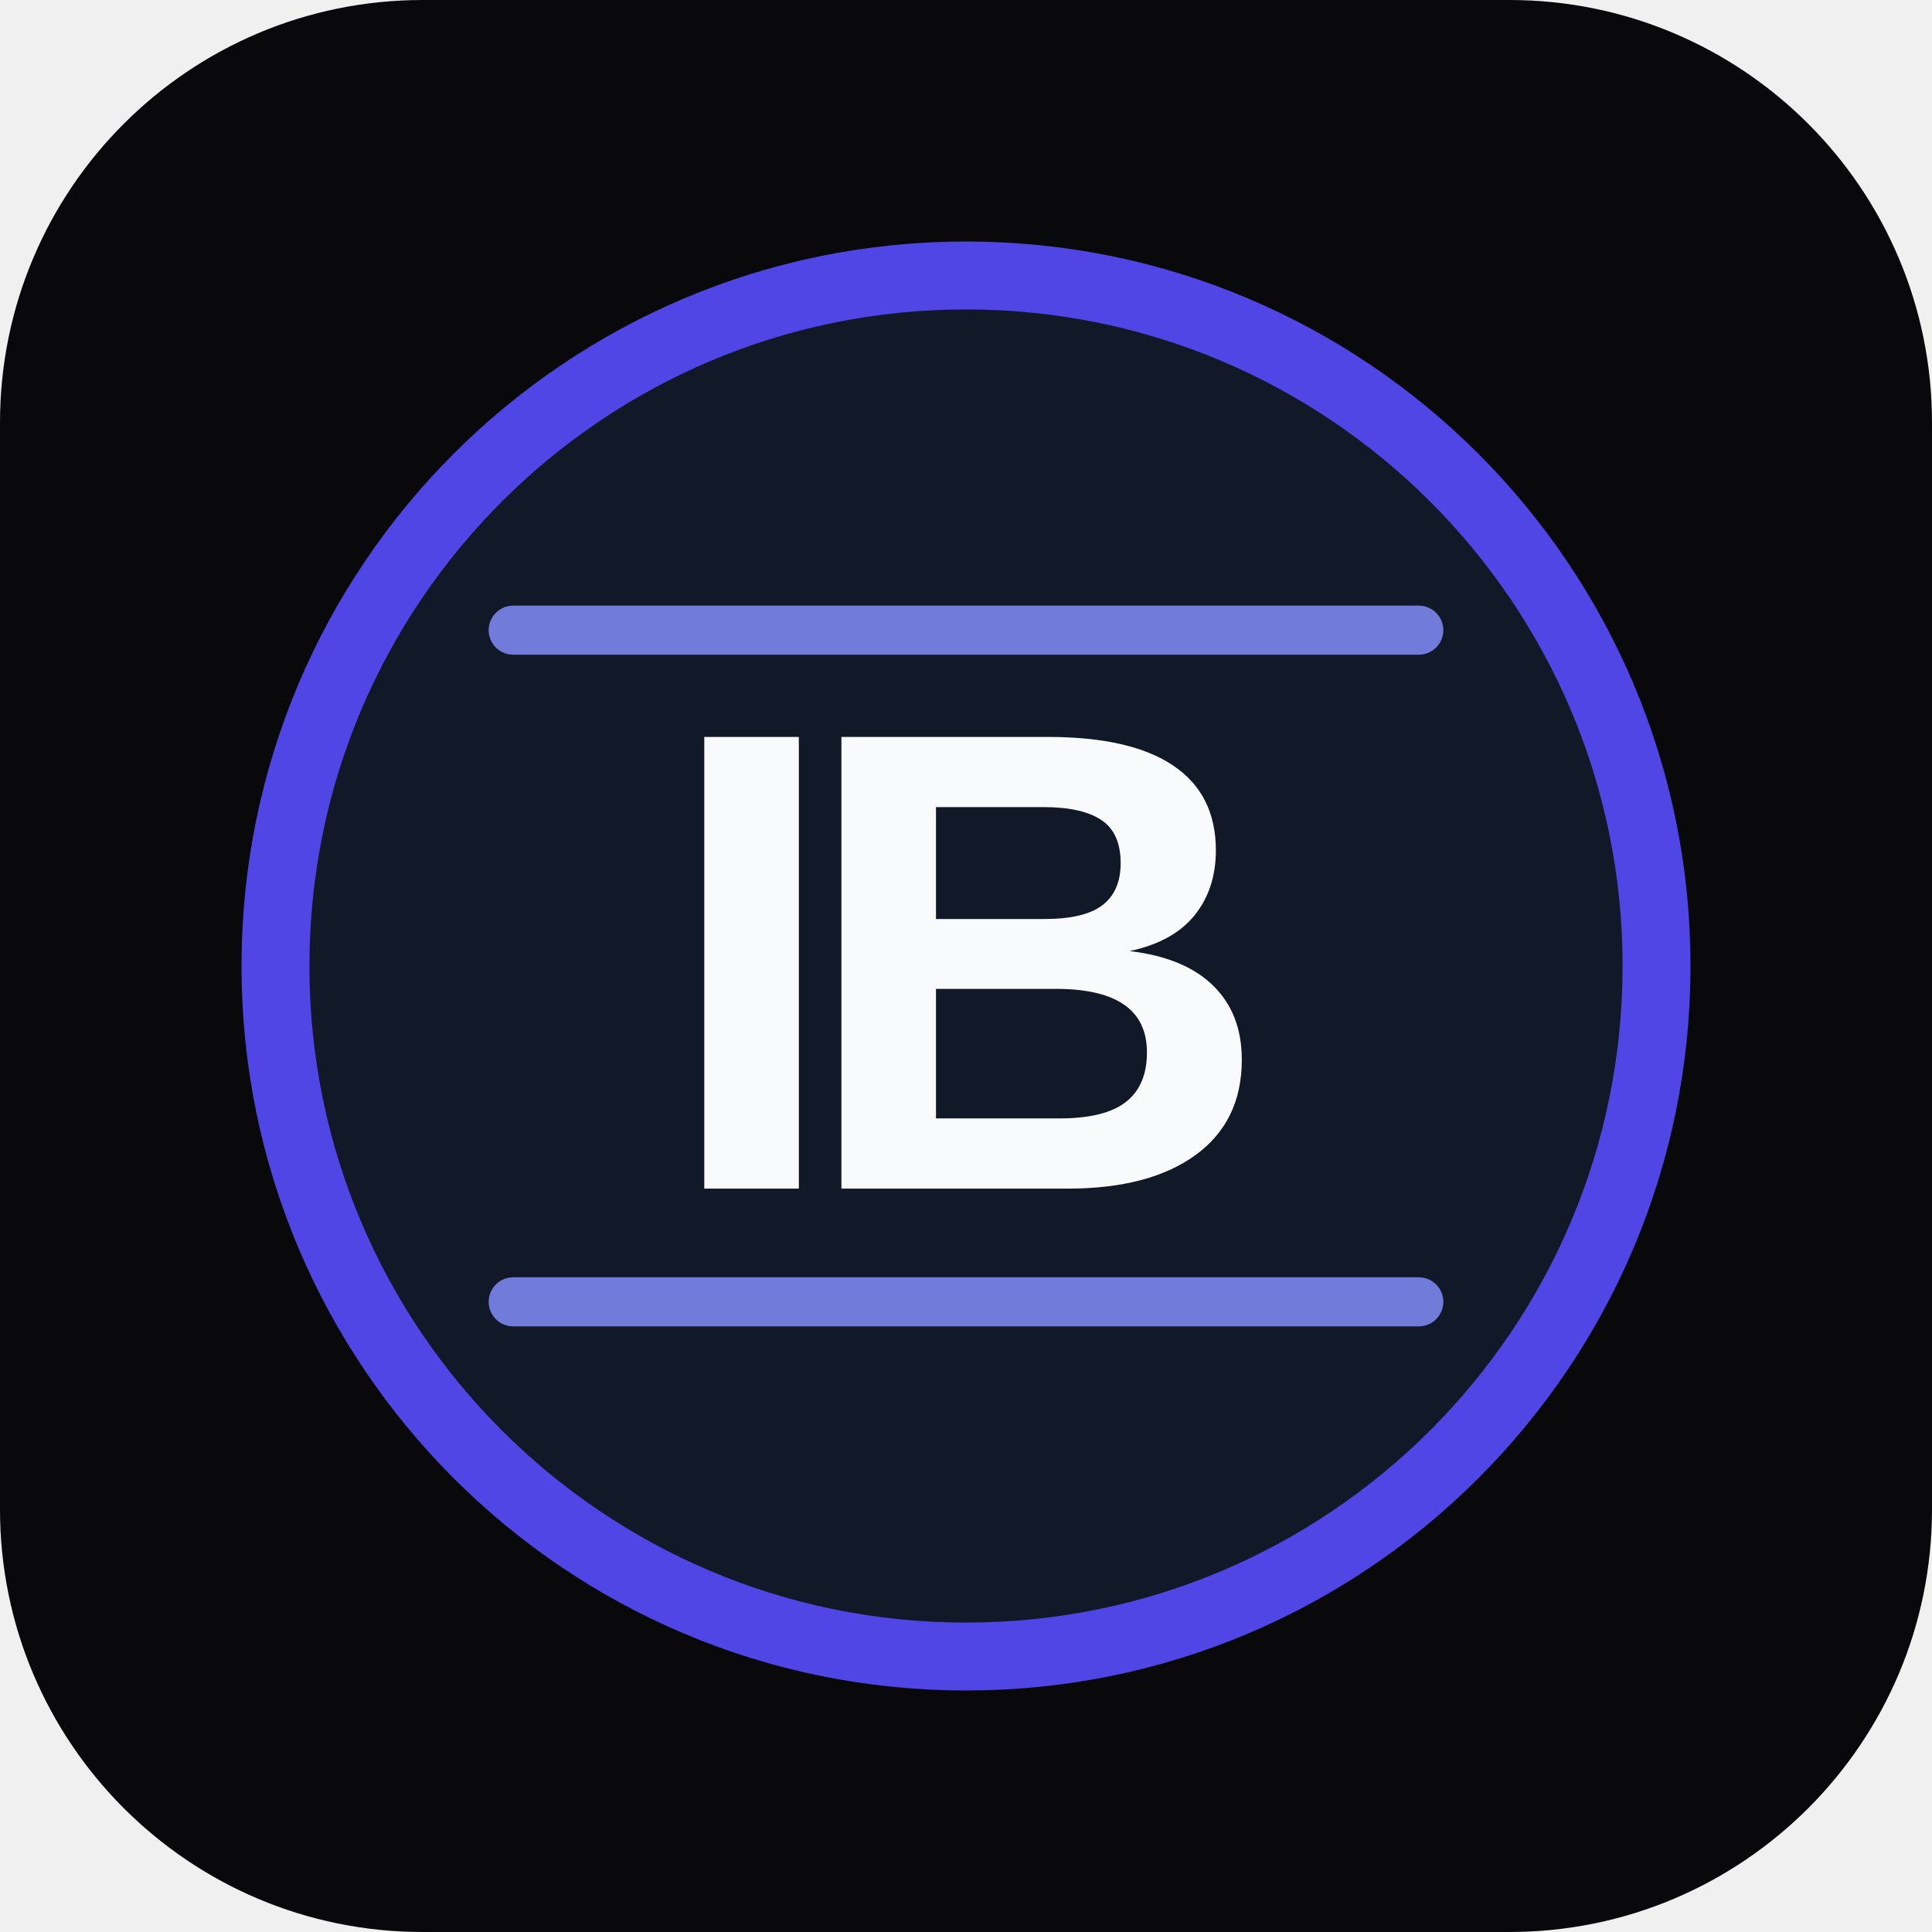
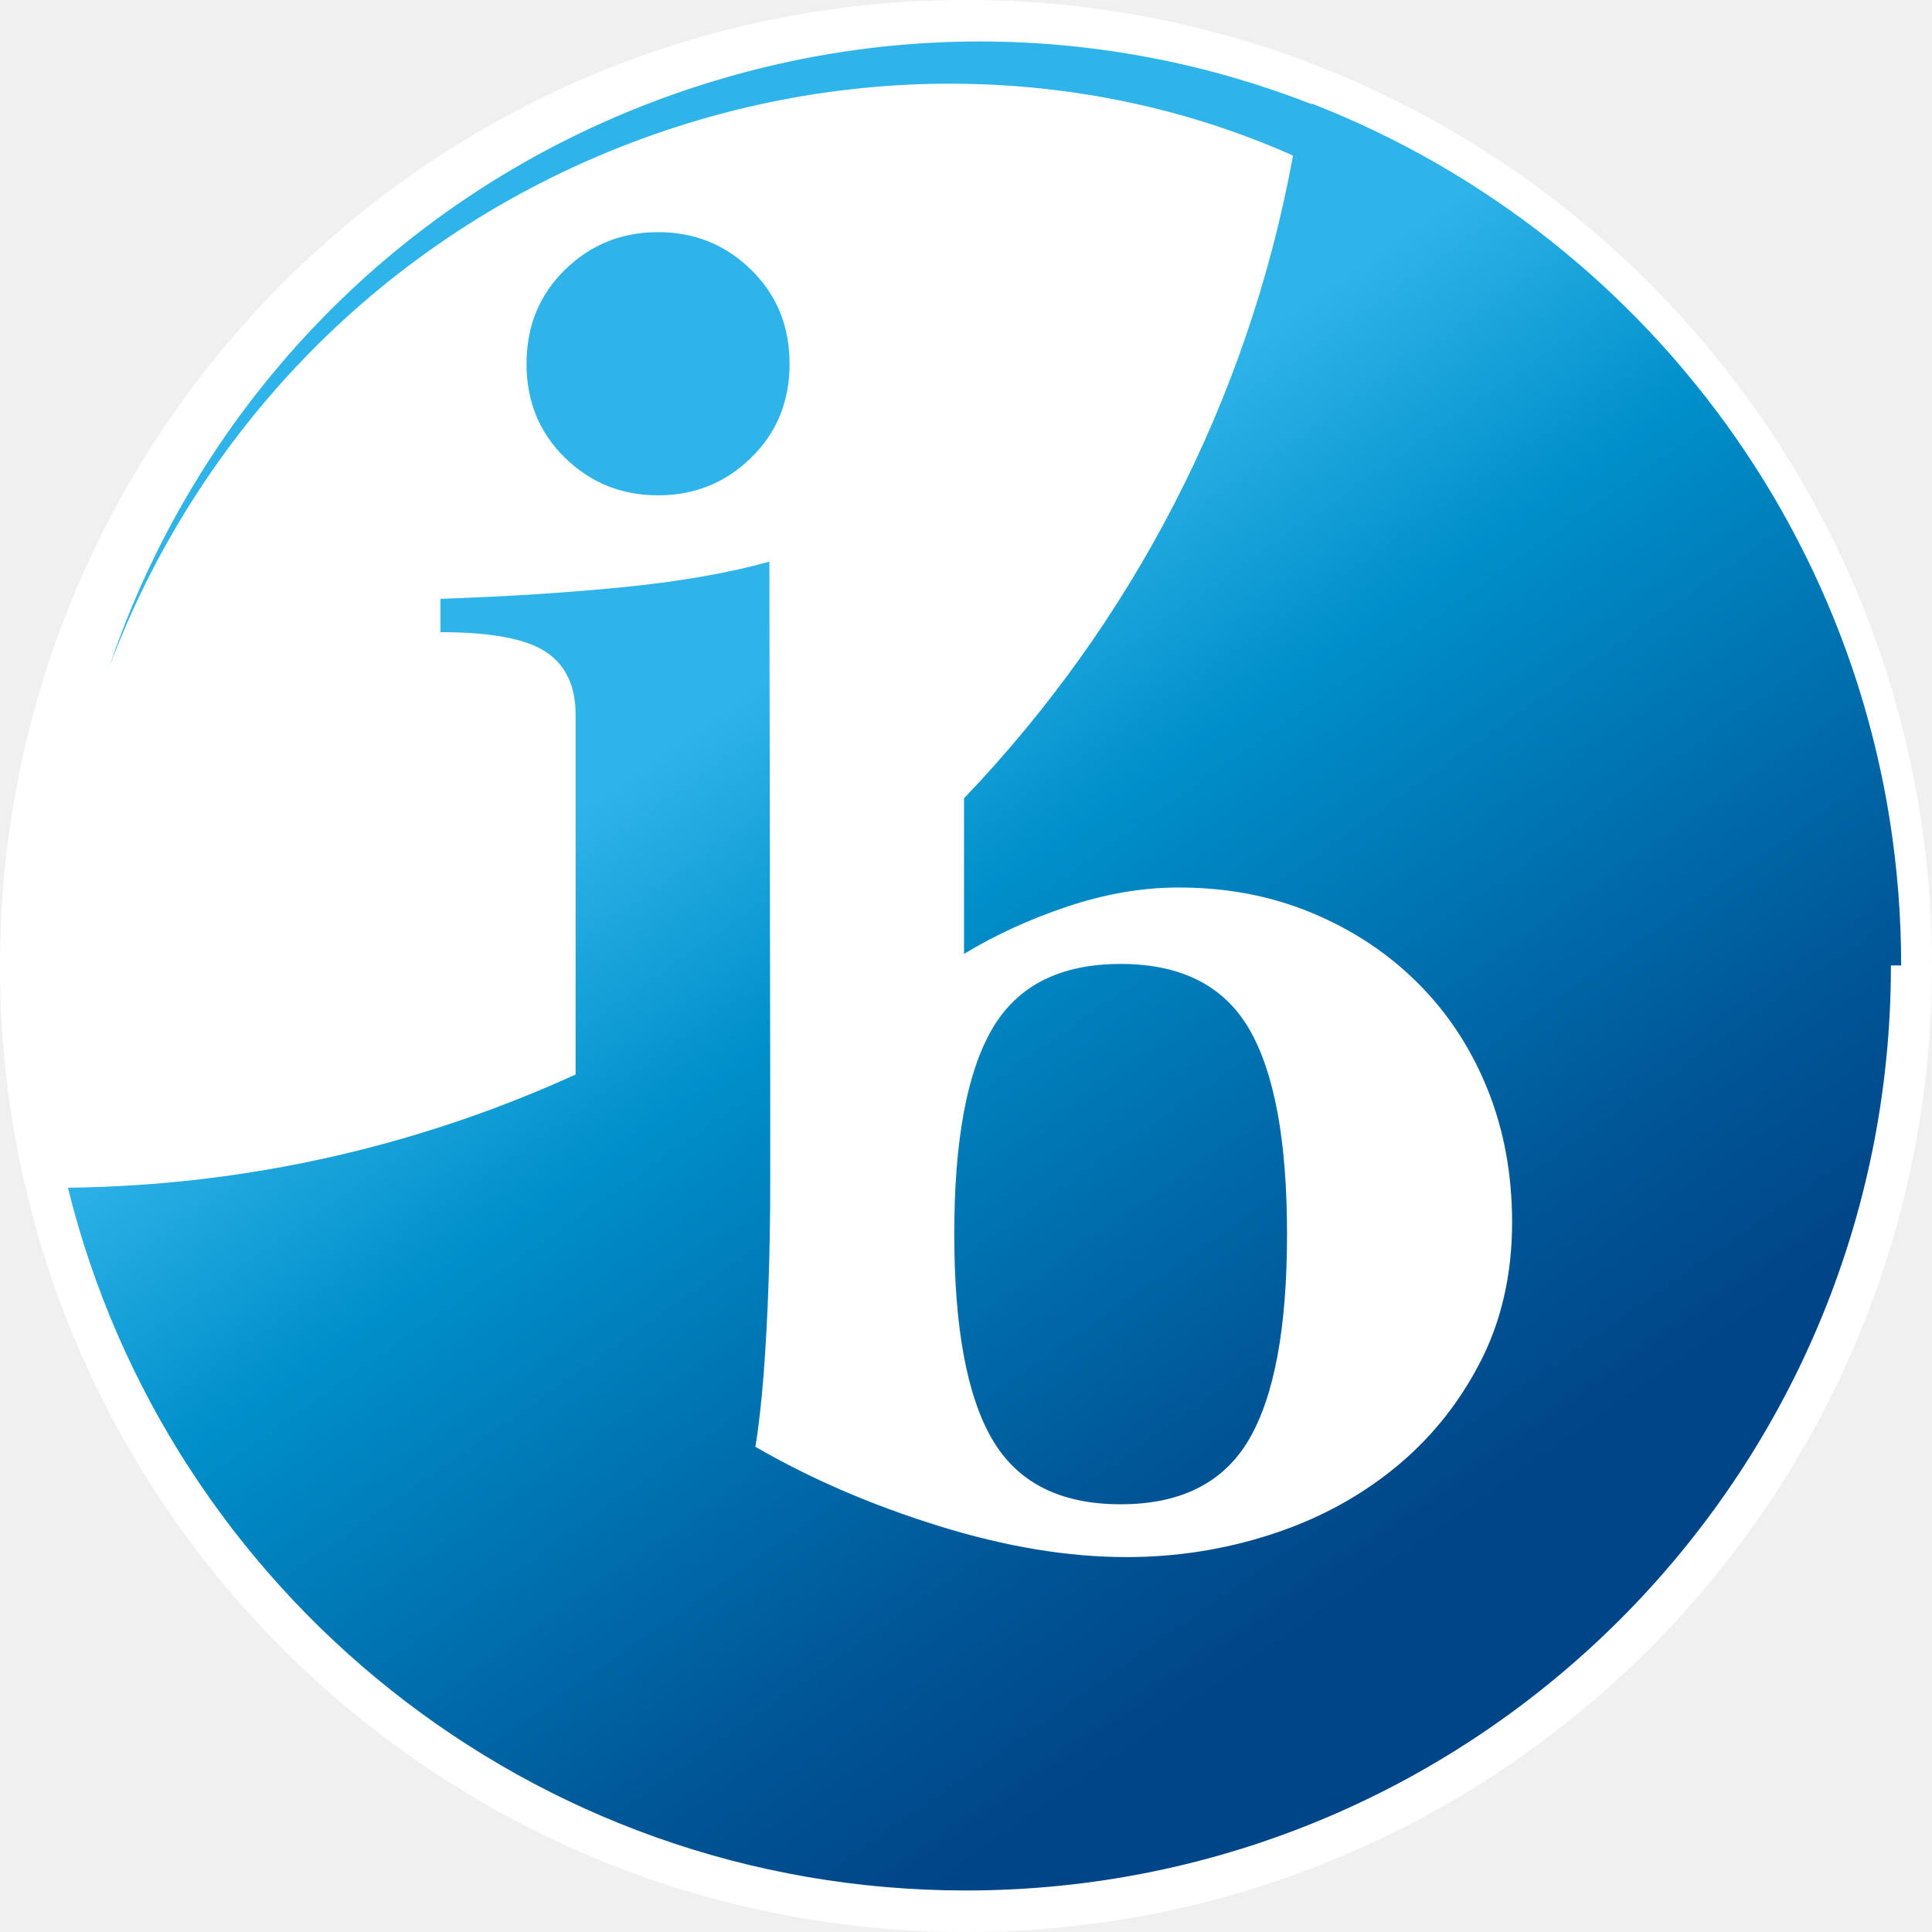
- <svg xmlns="http://www.w3.org/2000/svg" viewBox="0 0 512 512" role="img" aria-label="StudyIB">
-   <rect width="512" height="512" rx="112" fill="#09090b" />
-   <circle cx="256" cy="256" r="183" fill="#111827" stroke="#4f46e5" stroke-width="18" />
-   <path d="M136 167h240M136 345h240" stroke="#818cf8" stroke-width="13" stroke-linecap="round" opacity=".85" />
-   <text x="256" y="315" fill="#f8fafc" font-family="Arial, Helvetica, sans-serif" font-size="174" font-weight="700" text-anchor="middle" letter-spacing="-12">IB</text>
+ <svg xmlns="http://www.w3.org/2000/svg" viewBox="0 0 198.425 198.426" role="img" aria-label="International Baccalaureate">
+   <path fill="#fff" d="M198.425 99.213c0 54.792-44.418 99.214-99.214 99.214C44.416 198.427 0 154.005 0 99.213 0 44.414 44.416-.001 99.211-.001c54.796 0 99.214 44.415 99.214 99.214z" />
+   <linearGradient id="ib-gradient" gradientUnits="userSpaceOnUse" x1="44.943" y1="21.671" x2="153.699" y2="176.991">
+     <stop offset=".309" stop-color="#2fb4e9" />
+     <stop offset=".473" stop-color="#008fca" />
+     <stop offset=".764" stop-color="#005899" />
+     <stop offset=".899" stop-color="#004587" />
+   </linearGradient>
+   <path fill="url(#ib-gradient)" d="M194.208 99.155c0 52.478-42.533 95.006-95.006 95.006-44.604 0-82.008-30.73-92.227-72.176 18.592-.212 36.225-4.371 52.143-11.627V73.383c0-2.93-1.018-5.072-3.052-6.428-2.029-1.348-5.638-2.028-10.831-2.028v-3.426c6.883-.229 13.195-.637 18.931-1.212 5.744-.578 10.691-1.447 14.853-2.604l.087 53.703v9.974c0 3.5-.051 6.938-.168 10.318-.115 3.386-.286 6.54-.509 9.47-.229 2.934-.509 5.411-.85 7.438 5.646 3.276 11.909 5.979 18.797 8.125 6.887 2.143 13.318 3.208 19.301 3.208 5.08 0 9.992-.761 14.731-2.283 4.743-1.522 8.949-3.748 12.612-6.69 3.67-2.935 6.637-6.54 8.896-10.837 2.256-4.292 3.383-9.151 3.383-14.571 0-4.965-.848-9.54-2.542-13.719-1.694-4.18-4.069-7.788-7.126-10.842-3.052-3.054-6.662-5.446-10.845-7.197-4.187-1.755-8.762-2.631-13.736-2.631-3.732 0-7.542.657-11.442 1.96-3.906 1.313-7.435 2.935-10.598 4.861V81.987c17.111-17.88 29.152-40.646 33.789-66.006-20.125-8.993-44.667-10.163-67.88-1.351-25.786 9.786-44.645 29.877-53.677 53.806 8.701-25.763 28.42-47.568 55.818-57.977 22.877-8.679 46.777-7.915 67.651.237.002-.021.011-.043.013-.06 35.421 13.801 60.534 48.219 60.534 88.519zm-92.309 48.655c2.591 4.461 6.99 6.687 13.198 6.687 6.194 0 10.6-2.226 13.197-6.687 2.594-4.452 3.89-11.474 3.89-21.066 0-9.584-1.296-16.607-3.89-21.063-2.597-4.457-7.002-6.68-13.197-6.68-6.208 0-10.607 2.223-13.198 6.68-2.595 4.455-3.891 11.479-3.891 21.063 0 9.592 1.296 16.613 3.891 21.066zM77.145 47.01c2.635-2.569 3.949-5.785 3.949-9.65 0-3.863-1.314-7.08-3.949-9.652-2.625-2.576-5.817-3.864-9.558-3.864-3.745 0-6.937 1.288-9.565 3.864-2.632 2.572-3.945 5.789-3.945 9.652 0 3.865 1.313 7.081 3.945 9.65 2.628 2.576 5.82 3.863 9.565 3.863 3.741 0 6.933-1.287 9.558-3.863z" />
</svg>
